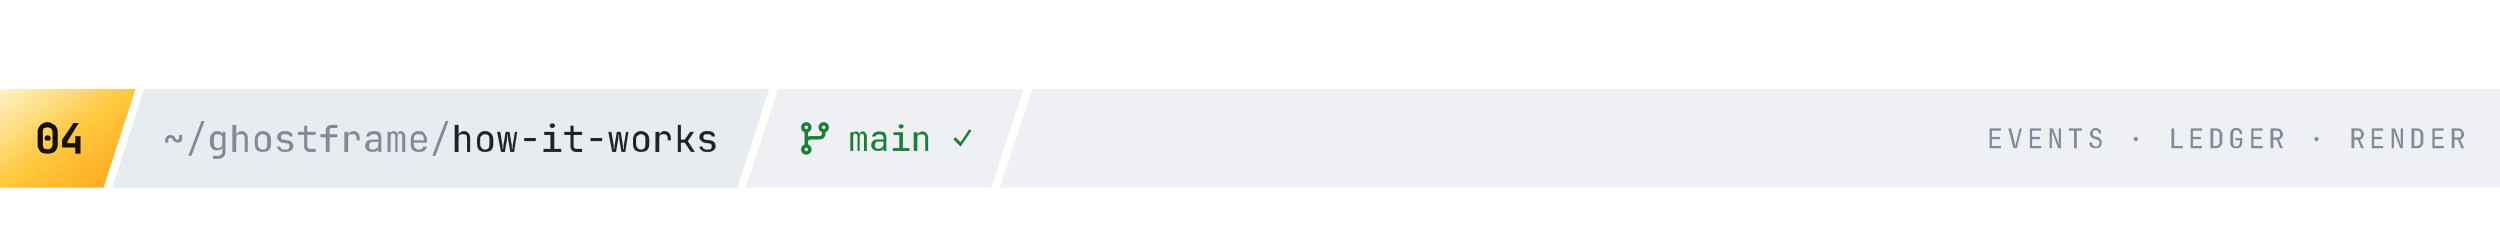
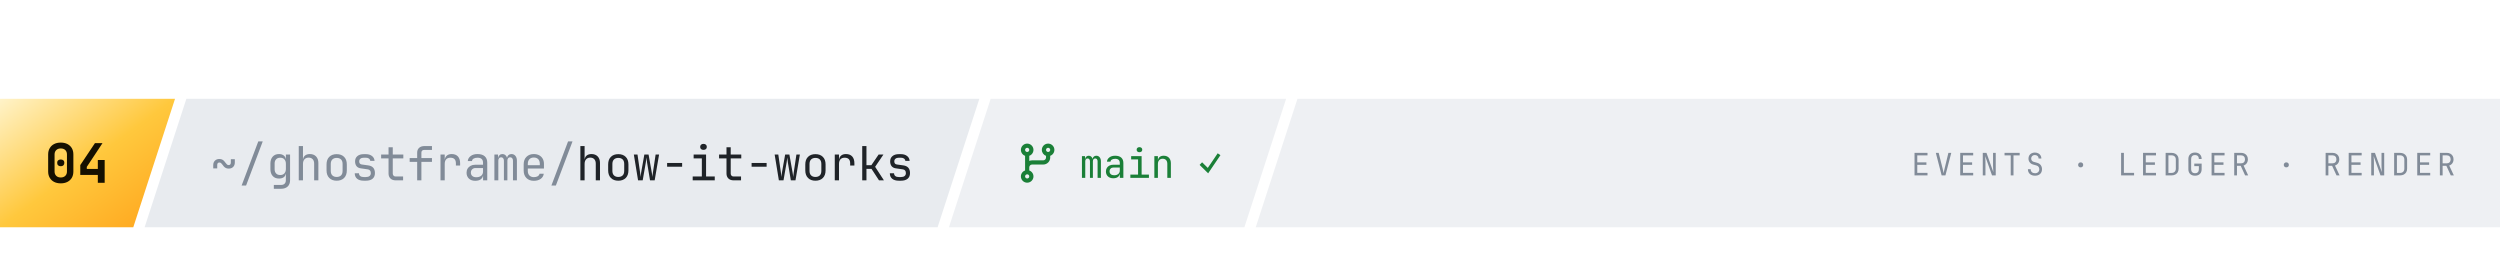
- <svg xmlns="http://www.w3.org/2000/svg" width="1012" height="92" viewBox="0 0 1012 92" role="img" aria-label="How it works">
+ <svg xmlns="http://www.w3.org/2000/svg" width="1012" height="110" viewBox="0 0 1012 110" role="img" aria-label="How it works">
  <defs>
    <linearGradient id="gold" x1="0" y1="0" x2="1" y2="1">
      <stop offset="0" stop-color="#FFF3C9" />
      <stop offset=".5" stop-color="#FFC83D" />
      <stop offset="1" stop-color="#FFA21A" />
    </linearGradient>
-     <path id="a" d="m14 0q-3 0-6-1-2-1-3-3-2-3-2-6l0-15q0-3 2-6 1-2 3-3 3-2 6-2 4 0 6 2 3 1 4 3 2 3 2 6l0 15q0 3-2 6-1 2-4 3-2 1-6 1zm0-5q3 0 4-1 2-2 2-4l0-15q0-2-2-4-1-1-4-1-2 0-4 1-1 2-1 4l0 15q0 2 1 4 2 1 4 1zm0-10q-1 0-2 0-1-1-1-3 0-1 1-2 1-1 2-1 2 0 3 1 1 1 1 2 0 2-1 3-1 0-3 0z" />
-     <path id="b" d="m18 0 0-7-15 0 0-9 13-19 6 0-13 21 0 2 9 0 0-8 6 0 0 20z" />
-     <path id="c" d="m3-12 0-4q0-2 2-4 2-2 5-2 1 0 3 1 1 0 2 1 0 1 1 2 1 1 1 2 1 0 2 0 2 0 2-2l0-4 4 0 0 4q0 3-1 4-2 2-5 2-2 0-3-1-1 0-2-1-1-1-1-2-1-1-2-2 0 0-1 0-3 0-3 2l0 4z" />
-     <path id="d" d="m4 5 17-45 4 0-17 45z" />
-     <path id="e" d="m8 9 0-4 7 0q2 0 4-2 1-1 1-3l0-2 0-5 0 0q0 3-2 4-2 1-5 1-4 0-6-2-3-3-3-8l0-5q0-5 3-7 2-3 6-3 3 0 5 1 2 2 2 4l0 0 0-4 4 0 0 26q0 4-2 6-3 3-7 3zm6-14q3 0 5-2 1-2 1-5l0-5q0-3-1-4-2-2-5-2-2 0-4 1-1 2-1 5l0 6q0 2 1 4 2 2 4 2z" />
-     <path id="f" d="m4 0 0-35 5 0 0 14 0 0q0-3 2-4 2-2 5-2 4 0 6 3 2 2 2 6l0 18-4 0 0-17q0-3-1-5-2-1-4-1-3 0-5 1-1 2-1 5l0 17z" />
-     <path id="g" d="m14 0q-4 0-7-2-3-3-3-8l0-6q0-5 3-8 3-3 7-3 5 0 8 3 3 3 3 8l0 6q0 5-3 8-3 2-8 2zm0-3q3 0 5-2 1-2 1-5l0-7q0-3-1-4-2-2-5-2-2 0-4 2-2 1-2 4l0 7q0 3 2 5 2 2 4 2z" />
-     <path id="h" d="m13 0q-4 0-6-2-3-2-3-5l4 0q0 2 2 3 1 1 3 1l2 0q3 0 4-1 1-1 1-3 0-4-3-4l-7-1q-3-1-4-3-2-1-2-4 0-4 3-6 2-2 6-2l2 0q4 0 7 2 2 2 2 5l-4 0q0-1-1-2-2-1-4-1l-2 0q-2 0-3 1-1 1-1 3 0 2 2 3l7 1q7 1 7 8 0 3-3 5-2 2-7 2z" />
-     <path id="i" d="m17 0q-3 0-5-2-2-2-2-5l0-15-8 0 0-4 8 0 0-8 4 0 0 8 11 0 0 4-11 0 0 15q0 1 1 2 1 1 2 1l8 0 0 4z" />
-     <path id="j" d="m10 0 0-19-7 0 0-4 7 0 0-5q0-3 2-5 2-2 6-2l7 0 0 4-7 0q-3 0-3 3l0 5 10 0 0 4-10 0 0 19z" />
-     <path id="k" d="m5 0 0-26 5 0 0 5 0 0q0-3 2-4 2-2 5-2 4 0 6 3 2 2 2 7l0 2-4 0 0-2q0-6-5-6-3 0-5 1-1 2-1 5l0 17z" />
-     <path id="l" d="m12 0q-4 0-6-2-3-2-3-6 0-2 1-4 1-2 3-3 2-1 5-1l8 0 0-2q0-5-6-5-2 0-4 1-1 1-1 2l-5 0q1-3 3-5 3-2 7-2 5 0 8 2 2 3 2 7l0 18-4 0 0-5 0 0q0 3-2 4-2 1-6 1zm1-3q3 0 5-2 2-1 2-4l0-4-8 0q-2 0-3 2-1 1-1 3 0 2 1 4 2 1 4 1z" />
-     <path id="m" d="m3 0 0-26 4 0 0 3 0 0q0-2 1-3 1-1 3-1 2 0 3 1 1 1 2 3l0 0q0-2 1-3 2-1 3-1 3 0 4 2 2 2 2 5l0 20-4 0 0-20q0-2-1-3-1-1-2-1-1 0-2 1-1 1-1 3l0 20-3 0 0-20q0-2-1-3-1-1-2-1-2 0-2 1-1 1-1 3l0 20z" />
-     <path id="n" d="m14 0q-4 0-7-2-3-3-3-8l0-6q0-5 3-8 3-3 7-3 4 0 6 1 2 2 3 4 2 2 2 5l0 5-17 0 0 2q0 3 2 5 2 2 4 2 3 0 4-1 2-1 2-3l5 0q-1 4-4 6-2 1-7 1zm-6-15 13 0 0-2q0-3-2-5-2-1-5-1-3 0-4 1-2 2-2 5z" />
-     <path id="o" d="m6 0-5-26 4 0 3 18q0 1 0 3 0 1 0 2 0-1 1-2 0-2 0-3l3-18 5 0 3 18q0 1 0 3 0 1 0 2 1-1 1-2 0-2 0-3l3-18 3 0-4 26-5 0-3-18q0-2 0-3-1-2-1-2 0 0 0 2 0 1 0 3l-3 18z" />
-     <path id="p" d="m7-14 0-4 15 0 0 4z" />
-     <path id="q" d="m4 0 0-4 9 0 0-18-8 0 0-4 13 0 0 22 9 0 0 4zm11-31q-1 0-2-1-1-1-1-2 0-2 1-2 1-1 2-1 2 0 3 1 1 0 1 2 0 1-1 2-1 1-3 1z" />
-     <path id="r" d="m5 0 0-35 4 0 0 19 5 0 7-10 5 0-8 12 9 14-5 0-8-12-5 0 0 12z" />
-     <path id="s" d="m4 0 0-26 5 0 0 5 0 0q0-3 2-4 2-2 5-2 4 0 6 3 2 2 2 6l0 18-4 0 0-17q0-3-1-5-2-1-4-1-3 0-5 1-1 2-1 5l0 17z" />
-     <path id="t" d="m2-16 3-3 7 7 12-18 3 2-15 22z" />
-     <path id="u" d="m5 0 0-35 20 0 0 4-16 0 0 11 14 0 0 4-14 0 0 12 16 0 0 4z" />
-     <path id="v" d="m11 0-9-35 5 0 6 24q0 2 1 4 0 3 0 4 1-1 1-4 1-2 1-4l6-24 4 0-9 35z" />
-     <path id="w" d="m4 0 0-35 6 0 11 30q0-1 0-3-1-2-1-4 0-2 0-3l0-20 4 0 0 35-5 0-11-30q0 1 0 3 0 2 0 4 0 2 0 3l0 20z" />
-     <path id="x" d="m12 0 0-31-9 0 0-4 23 0 0 4-9 0 0 31z" />
-     <path id="y" d="m15 0q-5 0-9-2-3-3-3-8l5 0q0 3 2 5 2 2 5 2 3 0 4-2 2-2 2-5 0-2-1-3-1-2-3-2l-6-2q-3-1-5-3-2-3-2-6 0-3 2-5 1-2 3-3 2-2 5-2 3 0 6 2 2 1 3 3 1 2 1 5l-4 0q0-3-2-4-1-2-4-2-2 0-4 2-1 1-1 4 0 2 1 3 1 1 2 2l6 1q3 1 5 4 2 3 2 6 0 5-3 8-3 2-7 2z" />
-     <path id="z" d="m14-12q-1 0-2-2-2-1-2-2 0-2 2-3 1-1 2-1 2 0 3 1 1 1 1 3 0 1-1 2-1 2-3 2z" />
-     <path id="A" d="m6 0 0-35 5 0 0 31 15 0 0 4z" />
-     <path id="B" d="m4 0 0-35 9 0q4 0 6 1 3 2 4 4 2 2 2 5l0 14q0 4-2 6-1 2-4 4-2 1-6 1zm5-4 4 0q4 0 5-2 2-1 2-5l0-14q0-3-2-4-1-2-5-2l-4 0z" />
-     <path id="C" d="m15 0q-5 0-8-2-3-3-3-8l0-15q0-5 3-8 3-3 8-3 4 0 7 3 3 3 3 8l-4 0q0-3-2-5-2-2-4-2-3 0-5 2-1 2-1 5l0 15q0 3 1 5 2 2 5 2 2 0 4-2 2-2 2-5l0-4-8 0 0-4 12 0 0 8q0 5-3 8-3 2-7 2z" />
-     <path id="D" d="m4 0 0-35 11 0q3 0 6 1 2 2 3 4 2 2 2 5 0 4-2 6-2 3-5 4l7 15-5 0-6-15-6 0 0 15zm5-19 6 0q3 0 5-1 1-2 1-5 0-3-1-4-2-2-5-2l-6 0z" />
+     <path id="a" d="m3 .1q-.71 0-1.23-.27-.52-.27-.8-.76-.29-.49-.29-1.15l0-3.14q0-.66.29-1.15.28-.49.8-.76.52-.27 1.23-.27.71 0 1.23.27.52.27.81.76.28.49.28 1.15l0 3.14q0 .66-.28 1.15-.29.49-.81.76-.52.27-1.23.27zm0-1.08q.52 0 .83-.3.31-.3.31-.8l0-3.14q0-.5-.3-.8-.31-.3-.84-.3-.53 0-.83.3-.31.3-.31.8l0 3.14q0 .5.31.8.31.3.83.3zm0-2.07q-.3 0-.48-.16-.18-.17-.18-.47 0-.3.18-.45.18-.16.48-.16.3 0 .48.16.18.15.18.45 0 .3-.18.47-.18.16-.48.16z" />
+     <path id="b" d="m3.82 0 0-1.45-3.23 0 0-1.81 2.7-4.04 1.39 0-2.89 4.37 0 .38 2.03 0 0-1.65 1.26 0 0 4.2z" />
+     <path id="c" d="m.7-2.55 0-.7q0-.59.36-.94.36-.36.94-.36.37 0 .62.13.25.13.42.33.17.19.31.39.13.19.28.32.15.13.35.13.47 0 .47-.55l0-.7.85 0 0 .7q0 .58-.35.94-.36.36-.95.36-.37 0-.62-.13-.25-.13-.42-.32-.17-.2-.3-.39-.14-.2-.29-.33-.15-.13-.35-.13-.47 0-.47.55l0 .7z" />
+     <path id="d" d="m.75 1.1 3.55-9.4.95 0-3.55 9.4z" />
+     <path id="e" d="m1.61 1.8 0-.82 1.55 0q.47 0 .74-.26.27-.27.27-.72l0-.5.02-.9-.03 0q-.08.49-.47.76-.39.26-.98.26-.85 0-1.34-.54-.49-.54-.49-1.48l0-1.16q0-.94.49-1.49.49-.55 1.34-.55.59 0 .98.28.39.28.47.77l.02 0 0-.95.89 0 0 5.5q0 .83-.51 1.32-.52.48-1.41.48zm1.37-2.93q.56 0 .88-.35.32-.35.32-.97l0-1.05q0-.62-.32-.97-.32-.35-.88-.35-.57 0-.88.33-.32.33-.32.89l0 1.25q0 .56.32.89.31.33.88.33z" />
+     <path id="f" d="m.92 0 0-7.3.9 0 0 2.85.01 0q.07-.55.45-.85.38-.3 1.01-.3.83 0 1.32.51.49.51.49 1.39l0 3.7-.9 0 0-3.55q0-.62-.31-.95-.32-.34-.86-.34-.56 0-.88.35-.33.35-.33.99l0 3.5z" />
+     <path id="g" d="m3 .08q-.99 0-1.57-.58-.59-.58-.59-1.62l0-1.26q0-1.05.58-1.62.58-.58 1.58-.58 1 0 1.58.58.58.57.58 1.62l0 1.26q0 1.04-.58 1.62-.59.58-1.58.58zm0-.8q.59 0 .93-.33.33-.33.33-.97l0-1.46q0-.64-.33-.97-.34-.33-.93-.33-.58 0-.92.33-.34.33-.34.97l0 1.46q0 .64.34.97.34.33.92.33z" />
+     <path id="h" d="m2.78.08q-.92 0-1.42-.41-.51-.42-.51-1.18l.9 0q0 .38.27.6.27.21.76.21l.44 0q.5 0 .78-.22.27-.22.27-.62 0-.71-.65-.8l-1.52-.22q-.56-.08-.87-.46-.31-.39-.31-1.02 0-.72.5-1.13.49-.41 1.36-.41l.44 0q.8 0 1.31.4.5.39.54 1.03l-.91 0q-.02-.29-.27-.48-.26-.19-.67-.19l-.44 0q-.46 0-.72.21-.26.21-.26.57 0 .58.53.66l1.42.2q1.4.2 1.4 1.64 0 .77-.5 1.2-.51.42-1.43.42z" />
+     <path id="i" d="m3.55 0q-.68 0-1.09-.39-.41-.4-.41-1.06l0-3.23-1.58 0 0-.82 1.58 0 0-1.55.9 0 0 1.55 2.25 0 0 .82-2.25 0 0 3.23q0 .28.17.46.16.17.43.17l1.6 0 0 .82z" />
+     <path id="j" d="m2.15 0 0-3.93-1.6 0 0-.82 1.6 0 0-1.15q0-.65.41-1.02.41-.38 1.13-.38l1.61 0 0 .82-1.61 0q-.64 0-.64.58l0 1.15 2.25 0 0 .82-2.25 0 0 3.93z" />
+     <path id="k" d="m1.12 0 0-5.5.9 0 0 1.05.02 0q.07-.53.45-.84.38-.31 1.02-.31.86 0 1.33.52.46.51.46 1.46l0 .47-.9 0 0-.47q0-1.2-1.17-1.2-.59 0-.9.34-.31.34-.31.98l0 3.5z" />
+     <path id="l" d="m2.52.1q-.85 0-1.35-.47-.5-.48-.5-1.25 0-.51.23-.89.23-.38.64-.59.41-.22.94-.22l1.7 0 0-.43q0-1.07-1.17-1.07-.52 0-.84.19-.32.19-.34.53l-.9 0q.05-.65.61-1.07.55-.43 1.47-.43 1 0 1.54.48.53.48.53 1.34l0 3.78-.89 0 0-1-.02 0q-.08.51-.51.81-.43.29-1.14.29zm.22-.76q.66 0 1.05-.32.39-.32.39-.87l0-.77-1.6 0q-.44 0-.71.27-.28.26-.28.7 0 .46.31.73.3.26.84.26z" />
+     <path id="m" d="m.6 0 0-5.5.78 0 0 .73.02 0q.05-.37.3-.6.24-.23.62-.23.36 0 .61.21.25.21.36.57l.01 0q.07-.36.32-.57.24-.21.62-.21.53 0 .85.4.31.39.31 1.02l0 4.18-.84 0 0-4.19q0-.33-.16-.52-.16-.2-.44-.2-.27 0-.43.19-.16.19-.16.52l0 4.2-.74 0 0-4.19q0-.33-.16-.52-.16-.2-.43-.2-.28 0-.44.19-.16.19-.16.52l0 4.2z" />
+     <path id="n" d="m3 .1q-.97 0-1.56-.58-.6-.59-.6-1.62l0-1.3q0-1.03.6-1.61.59-.59 1.56-.59.65 0 1.14.26.48.26.75.73.27.47.27 1.11l0 .98-3.44 0 0 .52q0 .61.35.97.35.35.93.35.5 0 .83-.19.32-.2.39-.53l.9 0q-.09.69-.67 1.1-.58.4-1.45.4zm-1.28-3.32 2.56 0 0-.28q0-.65-.33-1-.34-.36-.95-.36-.61 0-.94.36-.34.35-.34 1z" />
+     <path id="o" d="m1.21 0-.9-5.5.78 0 .56 3.88q.03.22.06.49.03.26.04.43.02-.17.05-.43.02-.27.06-.49l.69-3.88.9 0 .69 3.88q.04.22.08.49.03.26.04.43.02-.17.05-.43.03-.27.06-.49l.58-3.88.74 0-.94 5.5-.99 0-.63-3.8q-.04-.28-.07-.6-.04-.31-.06-.48-.01.17-.05.48-.04.32-.09.6l-.66 3.8z" />
+     <path id="p" d="m1.4-2.9 0-.8 3.2 0 0 .8z" />
+     <path id="q" d="m.85 0 0-.82 1.95 0 0-3.86-1.75 0 0-.82 2.65 0 0 4.68 1.85 0 0 .82zm2.3-6.49q-.33 0-.52-.17-.19-.17-.19-.46 0-.3.19-.47.19-.18.52-.18.33 0 .52.18.19.17.19.47 0 .29-.19.46-.19.17-.52.17z" />
+     <path id="r" d="m.97 0 0-7.3.9 0 0 4.07 1.05 0 1.54-2.27 1.03 0-1.77 2.62 1.87 2.88-1.05 0-1.6-2.45-1.07 0 0 2.45z" />
+     <path id="s" d="m.92 0 0-5.5.9 0 0 1.05.01 0q.07-.55.45-.85.38-.3 1.01-.3.83 0 1.32.51.49.51.49 1.39l0 3.7-.9 0 0-3.54q0-.63-.31-.96-.32-.34-.86-.34-.56 0-.88.35-.33.35-.33.99l0 3.5z" />
+     <path id="t" d="m.37-3.28.63-.66 1.44 1.42 2.51-3.7.69.48-3.11 4.59z" />
+     <path id="u" d="m1 0 0-7.3 4.2 0 0 .82-3.31 0 0 2.26 2.96 0 0 .8-2.96 0 0 2.6 3.31 0 0 .82z" />
+     <path id="v" d="m2.38 0-1.88-7.3.92 0 1.25 4.97q.13.52.22.96.08.44.12.67.04-.23.14-.67.09-.45.22-.97l1.2-4.96.93 0-1.89 7.3z" />
+     <path id="w" d="m.9 0 0-7.3 1.2 0 2.23 6.25q-.02-.25-.04-.61-.03-.37-.04-.77-.02-.41-.02-.77l0-4.1.87 0 0 7.3-1.2 0-2.22-6.25q.02.24.04.61.02.36.04.77.01.4.01.77l0 4.1z" />
+     <path id="x" d="m2.55 0 0-6.48-2 0 0-.82 4.9 0 0 .82-2 0 0 6.48z" />
+     <path id="y" d="m3.04.1q-1.06 0-1.69-.56-.63-.56-.63-1.54l.9 0q0 .61.39.96.39.34 1.03.34.62 0 .99-.36.37-.36.37-.94 0-.44-.23-.76-.24-.33-.68-.45l-1.11-.31q-.69-.2-1.08-.72-.4-.51-.4-1.21 0-.58.26-1.02.26-.44.73-.68.47-.25 1.08-.25.62 0 1.1.25.47.24.74.68.27.43.27 1l-.9 0q0-.5-.34-.81-.34-.32-.87-.32-.53 0-.86.32-.33.31-.33.81 0 .4.22.69.21.28.6.39l1.14.32q.73.2 1.14.76.4.55.4 1.31 0 .96-.61 1.53-.61.57-1.63.57z" />
+     <path id="z" d="m3-2.6q-.37 0-.59-.22-.23-.22-.23-.57 0-.37.23-.6.22-.23.59-.23.37 0 .6.23.22.23.22.6 0 .35-.22.57-.23.22-.6.22z" />
+     <path id="A" d="m1.3 0 0-7.3.9 0 0 6.48 3.3 0 0 .82z" />
+     <path id="B" d="m.92 0 0-7.3 1.89 0q.71 0 1.23.27.51.27.8.76.28.49.28 1.16l0 2.91q0 .67-.28 1.17-.29.49-.8.76-.52.27-1.23.27zm.9-.8.99 0q.66 0 1.04-.37.37-.37.37-1.03l0-2.91q0-.65-.37-1.02-.38-.37-1.04-.37l-.99 0z" />
+     <path id="C" d="m3.04.1q-1 0-1.58-.56-.58-.56-.58-1.54l0-3.3q0-.98.58-1.54.58-.56 1.58-.56.98 0 1.56.57.58.56.58 1.53l-.9 0q0-.62-.32-.95-.33-.34-.92-.34-.59 0-.92.33-.34.33-.34.95l0 3.31q0 .62.34.96.33.34.92.34.59 0 .92-.34.32-.34.32-.96l0-1-1.48 0 0-.82 2.38 0 0 1.82q0 .97-.58 1.54-.58.56-1.56.56z" />
+     <path id="D" d="m.93 0 0-7.3 2.25 0q.65 0 1.14.27.49.26.76.73.27.47.27 1.1 0 .74-.38 1.27-.38.53-1.01.74l1.49 3.19-.99 0-1.43-3.1-1.21 0 0 3.1zm.89-3.91 1.36 0q.56 0 .9-.35.34-.36.34-.94 0-.59-.34-.94-.34-.35-.9-.35l-1.36 0z" />
  </defs>
-   <path fill="url(#gold)" d="M0 76L0 36L54.9 36L41.9 76Z" />
-   <g fill="#151000" transform="translate(0 62.2) scale(0.3542)">
-     <use href="#a" x="40" />
-     <use href="#b" x="68" />
+   <path fill="url(#gold)" d="M0 92L0 40L70.85 40L53.95 92Z" />
+   <g fill="#151000" transform="translate(0 74) scale(2.2)">
+     <use href="#a" x="8.18" />
+     <use href="#b" x="14.18" />
  </g>
-   <path fill="#e8ebef" d="M45.4 76L58.4 36L311.4 36L298.4 76Z" />
-   <g fill="#818b98" transform="translate(0 61.5) scale(0.3125)">
-     <use href="#c" x="211" />
-     <use href="#d" x="240" />
-     <use href="#e" x="268" />
-     <use href="#f" x="297" />
-     <use href="#g" x="326" />
-     <use href="#h" x="355" />
-     <use href="#i" x="384" />
-     <use href="#j" x="412" />
-     <use href="#k" x="441" />
-     <use href="#l" x="470" />
-     <use href="#m" x="499" />
-     <use href="#n" x="528" />
-     <use href="#d" x="556" />
+   <path fill="#e8ebef" d="M58.54 92L75.44 40L396.44 40L379.54 92Z" />
+   <g fill="#818b98" transform="translate(0 73) scale(1.9)">
+     <use href="#c" x="44.73" />
+     <use href="#d" x="50.73" />
+     <use href="#e" x="56.73" />
+     <use href="#f" x="62.73" />
+     <use href="#g" x="68.73" />
+     <use href="#h" x="74.73" />
+     <use href="#i" x="80.73" />
+     <use href="#j" x="86.73" />
+     <use href="#k" x="92.73" />
+     <use href="#l" x="98.73" />
+     <use href="#m" x="104.73" />
+     <use href="#n" x="110.73" />
+     <use href="#d" x="116.73" />
  </g>
-   <g fill="#1f2328" transform="translate(0 61.5) scale(0.3125)">
-     <use href="#f" x="585" />
-     <use href="#g" x="614" />
-     <use href="#o" x="643" />
-     <use href="#p" x="672" />
-     <use href="#q" x="700" />
-     <use href="#i" x="729" />
-     <use href="#p" x="758" />
-     <use href="#o" x="787" />
-     <use href="#g" x="816" />
-     <use href="#k" x="844" />
-     <use href="#r" x="873" />
-     <use href="#h" x="902" />
+   <g fill="#1f2328" transform="translate(0 73) scale(1.9)">
+     <use href="#f" x="122.73" />
+     <use href="#g" x="128.73" />
+     <use href="#o" x="134.73" />
+     <use href="#p" x="140.73" />
+     <use href="#q" x="146.73" />
+     <use href="#i" x="152.73" />
+     <use href="#p" x="158.73" />
+     <use href="#o" x="164.73" />
+     <use href="#g" x="170.73" />
+     <use href="#k" x="176.73" />
+     <use href="#r" x="182.73" />
+     <use href="#h" x="188.73" />
  </g>
-   <path fill="#eef0f3" d="M301.9 76L314.9 36L414.3 36L401.3 76Z" />
-   <path fill="#1a7f37" transform="translate(322.4 48.5) scale(0.94)" d="M9.5 3.25a2.25 2.25 0 1 1 3 2.122V6A2.5 2.5 0 0 1 10 8.5H6a1 1 0 0 0-1 1v1.128a2.251 2.251 0 1 1-1.5 0V5.372a2.25 2.25 0 1 1 1.5 0v1.836A2.493 2.493 0 0 1 6 7h4a1 1 0 0 0 1-1v-.628A2.25 2.25 0 0 1 9.5 3.25Zm-6 0a.75.75 0 1 0 1.5 0 .75.75 0 0 0-1.5 0Zm8.25-.75a.75.75 0 1 0 0 1.5.75.75 0 0 0 0-1.5ZM4.25 12a.75.75 0 1 0 0 1.5.75.75 0 0 0 0-1.5Z" />
-   <g fill="#1a7f37" transform="translate(0 61.1) scale(0.2917)">
-     <use href="#m" x="1177" />
-     <use href="#l" x="1206" />
-     <use href="#q" x="1235" />
-     <use href="#s" x="1264" />
-     <use href="#t" x="1321" />
+   <path fill="#eef0f3" d="M384.13 92L401.02 40L520.62 40L503.73 92Z" />
+   <path fill="#1a7f37" transform="translate(411 57) scale(1.13)" d="M9.5 3.25a2.25 2.25 0 1 1 3 2.122V6A2.5 2.5 0 0 1 10 8.5H6a1 1 0 0 0-1 1v1.128a2.251 2.251 0 1 1-1.5 0V5.372a2.25 2.25 0 1 1 1.5 0v1.836A2.493 2.493 0 0 1 6 7h4a1 1 0 0 0 1-1v-.628A2.25 2.25 0 0 1 9.5 3.25Zm-6 0a.75.75 0 1 0 1.5 0 .75.75 0 0 0-1.5 0Zm8.25-.75a.75.75 0 1 0 0 1.5.75.75 0 0 0 0-1.5ZM4.25 12a.75.75 0 1 0 0 1.5.75.75 0 0 0 0-1.5Z" />
+   <g fill="#1a7f37" transform="translate(0 72) scale(1.6)">
+     <use href="#m" x="273.13" />
+     <use href="#l" x="279.13" />
+     <use href="#q" x="285.13" />
+     <use href="#s" x="291.13" />
+     <use href="#t" x="303.13" />
  </g>
-   <path fill="#eef0f3" d="M404.8 76L417.8 36L1012 36L1012 76Z" />
-   <g fill="#818b98" transform="translate(0 60) scale(0.2292)">
-     <use href="#u" x="3509" />
-     <use href="#v" x="3545" />
-     <use href="#u" x="3580" />
-     <use href="#w" x="3616" />
-     <use href="#x" x="3651" />
-     <use href="#y" x="3687" />
-     <use href="#z" x="3758" />
-     <use href="#A" x="3829" />
-     <use href="#u" x="3864" />
-     <use href="#B" x="3900" />
-     <use href="#C" x="3935" />
-     <use href="#u" x="3971" />
-     <use href="#D" x="4006" />
-     <use href="#z" x="4077" />
-     <use href="#D" x="4149" />
-     <use href="#u" x="4184" />
-     <use href="#w" x="4220" />
-     <use href="#B" x="4255" />
-     <use href="#u" x="4291" />
-     <use href="#D" x="4326" />
+   <path fill="#eef0f3" d="M508.32 92L525.21 40L1012 40L1012 92Z" />
+   <g fill="#818b98" transform="translate(0 71) scale(1.25)">
+     <use href="#u" x="619" />
+     <use href="#v" x="626.4" />
+     <use href="#u" x="633.8" />
+     <use href="#w" x="641.2" />
+     <use href="#x" x="648.6" />
+     <use href="#y" x="656" />
+     <use href="#z" x="670.8" />
+     <use href="#A" x="685.6" />
+     <use href="#u" x="693" />
+     <use href="#B" x="700.4" />
+     <use href="#C" x="707.8" />
+     <use href="#u" x="715.2" />
+     <use href="#D" x="722.6" />
+     <use href="#z" x="737.4" />
+     <use href="#D" x="752.2" />
+     <use href="#u" x="759.6" />
+     <use href="#w" x="767" />
+     <use href="#B" x="774.4" />
+     <use href="#u" x="781.8" />
+     <use href="#D" x="789.2" />
  </g>
</svg>
